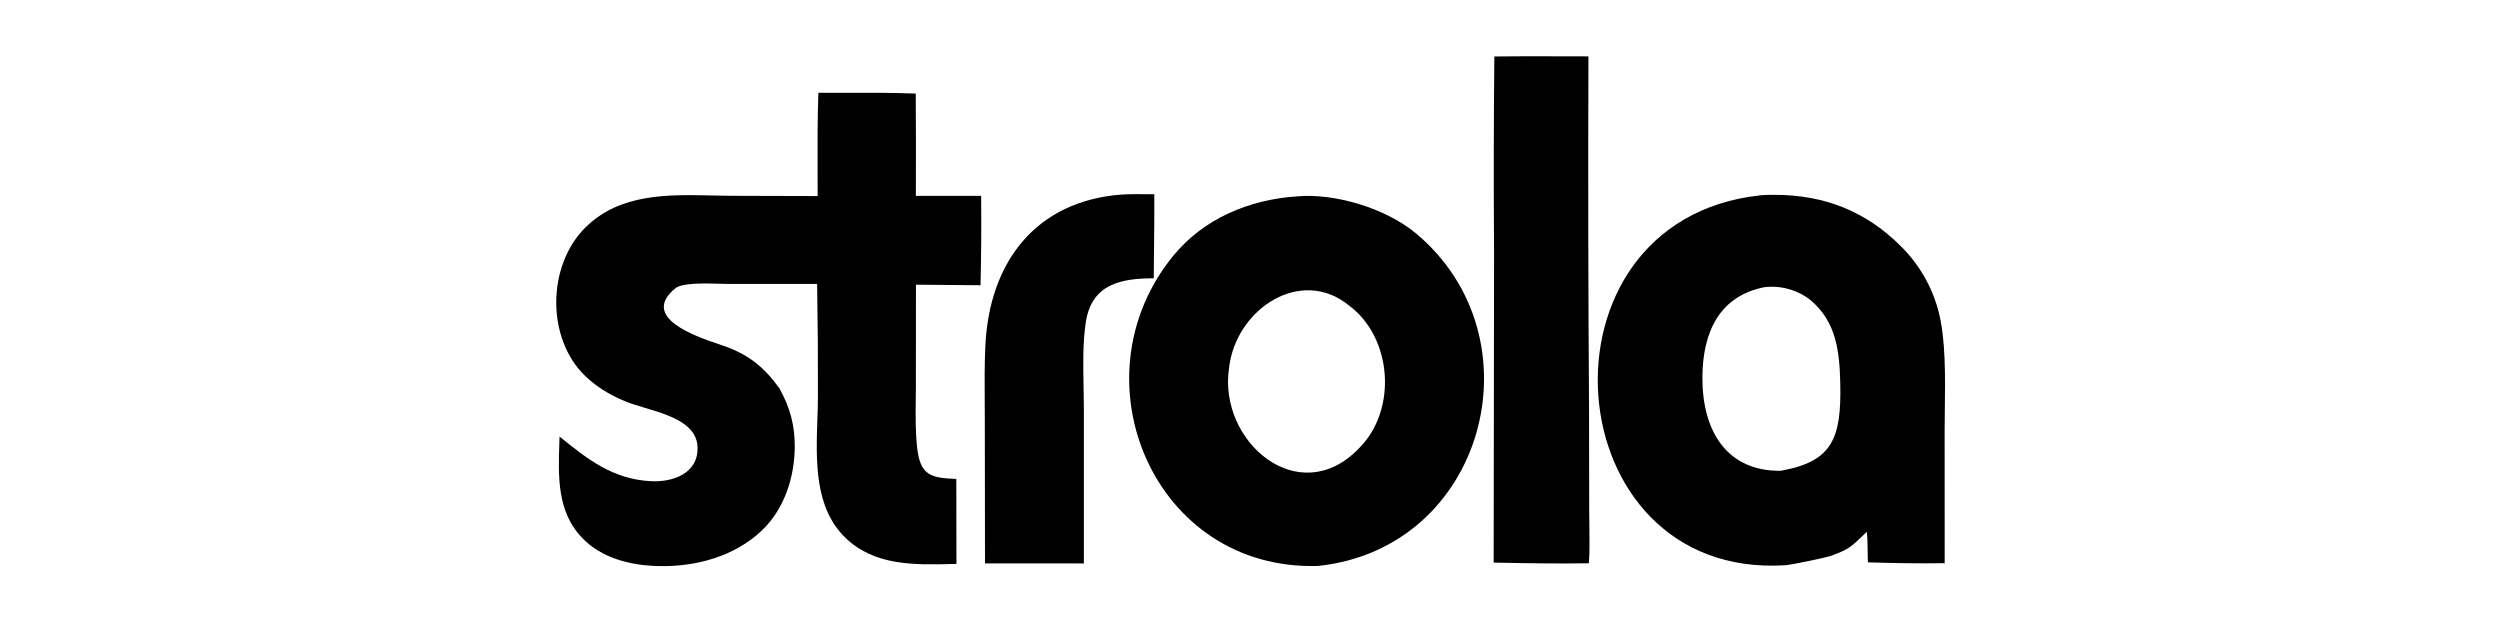
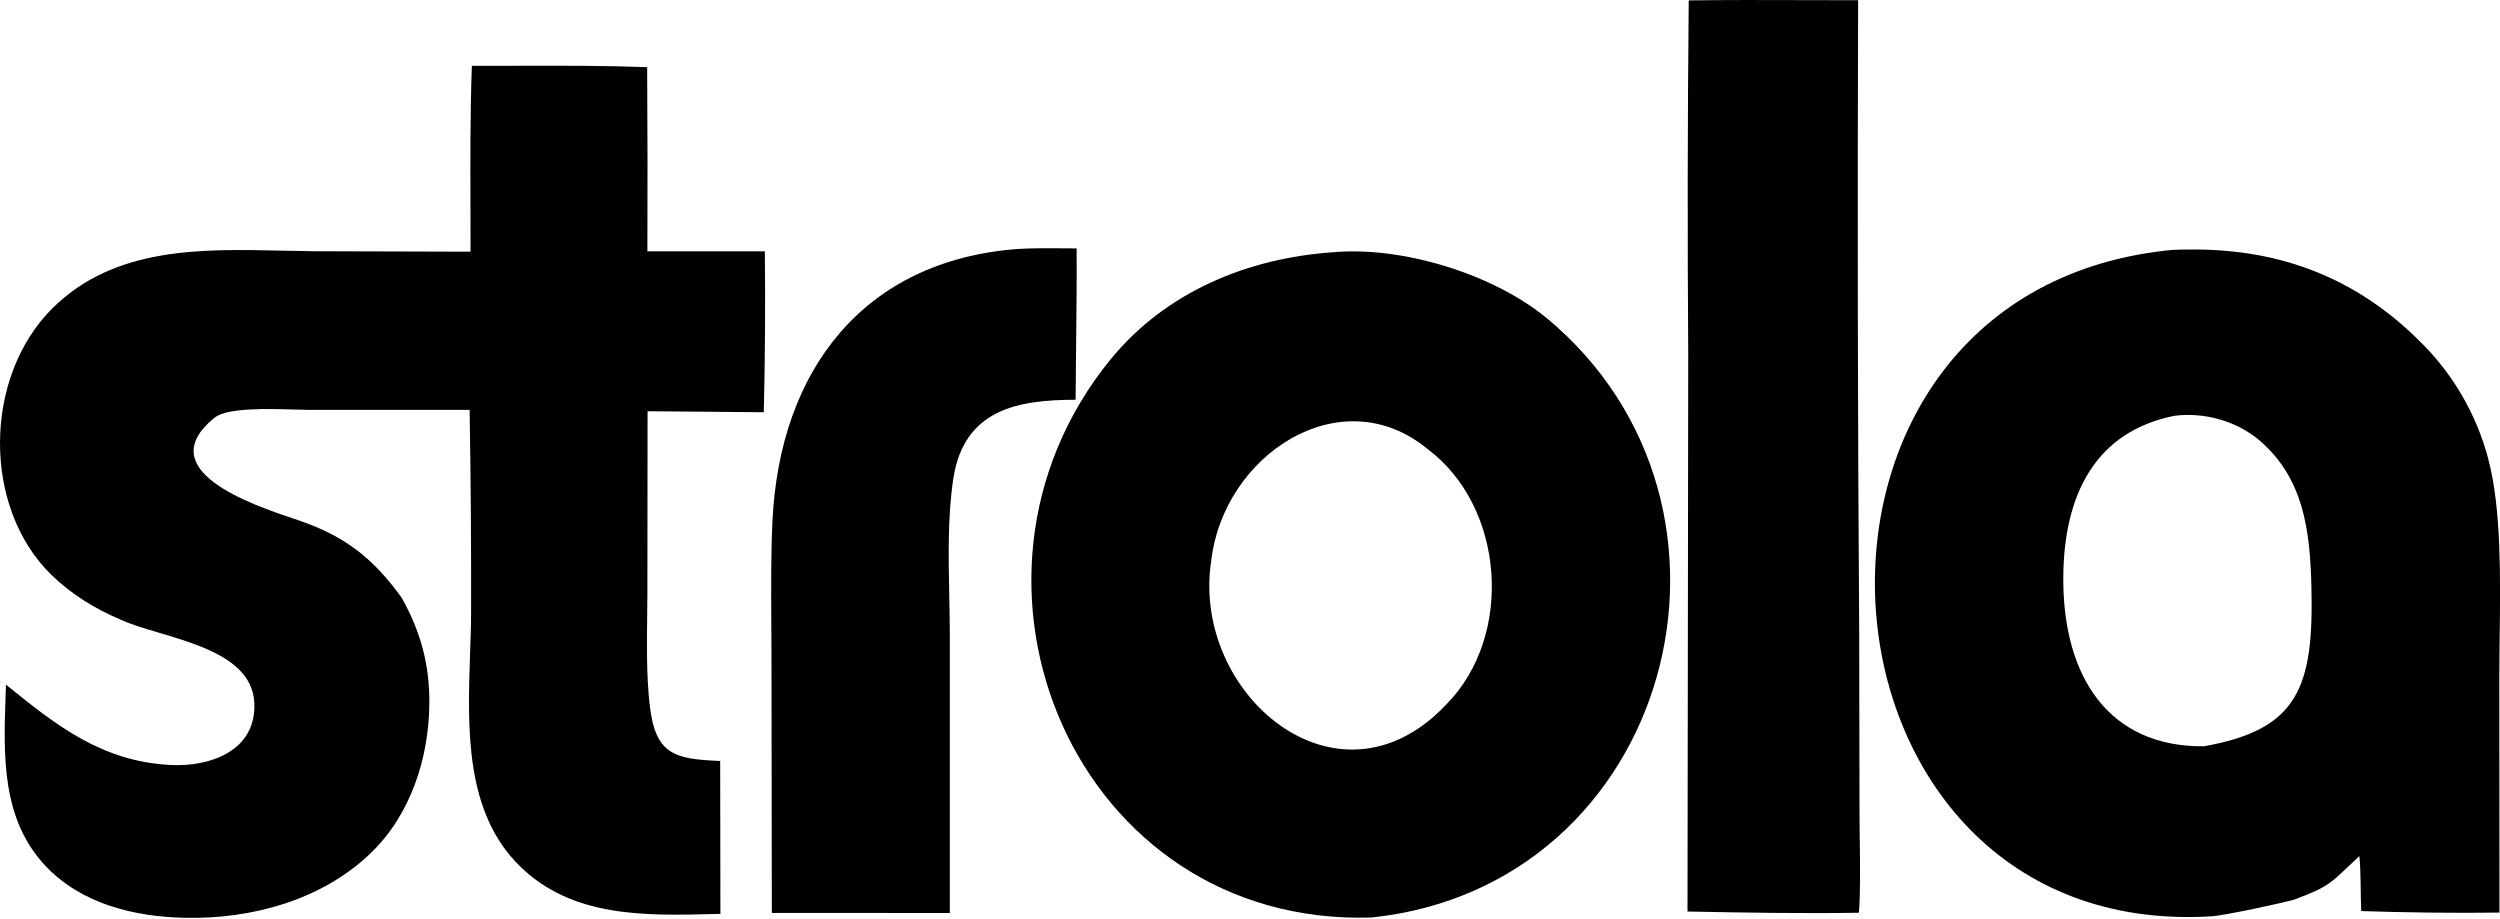
- <svg xmlns="http://www.w3.org/2000/svg" id="Layer_1" data-name="Layer 1" viewBox="0 0 800 200">
+ <svg xmlns="http://www.w3.org/2000/svg" id="Layer_1" data-name="Layer 1" viewBox="178 18 444.4 163.2">
  <path d="M270.04,29.7c-2.77,0-5.5.01-8.16,0-.3,8.16-.28,16.66-.25,25,0,2.7.02,5.39.01,8.04l-27.77-.08c-1.85-.02-3.73-.06-5.62-.1-14.5-.33-29.88-.69-40.9,10.21-12.29,12.16-12.57,35.38-.21,47.42,3.51,3.43,7.79,6.06,12.31,7.96,7.1,3.3,23.34,4.66,23.76,14.85.35,8.47-7.85,11.36-14.96,10.98-12.14-.64-20.2-6.98-29.19-14.28-.02.67-.04,1.34-.07,2.01-.36,10.68-.74,21.92,7.13,30.25,6.37,6.73,15.75,9,24.75,9.19,11.84.25,24.25-3.1,32.97-11.44,7.14-6.82,10.4-16.93,10.48-26.63.06-6.95-1.54-12.79-4.92-18.83-5.02-6.96-10.05-10.94-18.27-13.74-.27-.09-.56-.19-.87-.29-7.51-2.53-25.56-8.62-14.16-17.95,2.23-1.82,9.5-1.61,14.16-1.47,1.04.03,1.96.06,2.66.06h28.56c.2,11.99.29,23.97.26,35.94,0,2.36-.09,4.83-.18,7.35-.45,13.35-.94,28.25,8.88,37.85,9.32,9.11,22.25,8.79,34.4,8.48.41-.01.82-.02,1.22-.03l-.04-27.18c-8.24-.35-11.6-1.1-12.57-10.31-.53-5.02-.47-10.13-.41-15.21.02-1.43.03-2.86.04-4.28l.03-32.37,20.66.18c.23-9.53.29-19.07.19-28.6h-20.88c.04-10.91.03-21.83-.04-32.74-7.32-.28-15.29-.27-22.99-.25Z" />
  <path d="M620.32,99.59c-2.11-7.99-6.35-15.25-12.26-21.01-11.16-11.08-24.45-16.23-40.15-16.23-1.3,0-3.66.01-4.83.18-74.43,8.25-65.93,122.9,8.1,118.35,2.14-.13,12.43-2.32,14.68-2.98,6.59-2.46,6.35-2.92,11.54-7.72.3,2.87.19,6.67.33,9.77,7.85.26,16.71.39,24.57.27l-.02-42.03c0-2.15.03-4.46.06-6.87.14-10.58.31-22.97-2.03-31.74ZM569.81,150.66c-17.07.17-25.12-12.52-25.04-29.96.07-14.88,5.79-26.01,19.78-28.79,5.17-.66,10.85.85,15,4.29,7.99,6.81,9.09,16.09,9.33,26.28.42,17.8-2.44,25.22-19.07,28.17Z" />
  <path d="M453.01,74.61c-9.45-7.86-25.71-12.88-38.03-11.77-15.23,1.03-29.79,7.08-39.56,19.04-32.11,39.32-6.23,100.85,46.35,99.22,53.39-5.58,71.48-73.01,31.24-106.5ZM435.16,143.15l-.29.31c-19.21,20-45.1-2.17-41.58-25.65,2.12-18.96,23.02-32.66,38.41-20.04,13.84,10.29,15.41,33.25,3.45,45.39Z" />
  <path d="M498.65,18.02c-6.83-.02-13.7-.04-20.46.05-.21,21-.24,42.01-.09,63.01l-.13,98.95c9.8.2,20.65.38,30.46.22.29-3.2.22-8.43.16-12.82-.02-1.56-.04-3-.04-4.22l-.06-33.17c-.26-37.33-.32-74.67-.19-112-3.2,0-6.43,0-9.66-.02Z" />
  <path d="M367.34,62.14c-2.78-.02-5.65-.05-8.35.11-27.47,2.02-42.44,21.56-43.68,48.47-.28,5.99-.24,12.03-.2,18.05.01,2.02.03,4.04.03,6.05l.06,45.46h11.56s20.08.02,20.08.02v-49.85c-.01-2.15-.06-4.37-.1-6.6-.14-6.97-.28-14.2.72-20.76,1.89-12.36,11.51-14.02,21.74-14.03.02-3.22.05-6.48.09-9.74.06-5.74.13-11.5.09-17.16-.67,0-1.35,0-2.04-.02Z" />
</svg>
